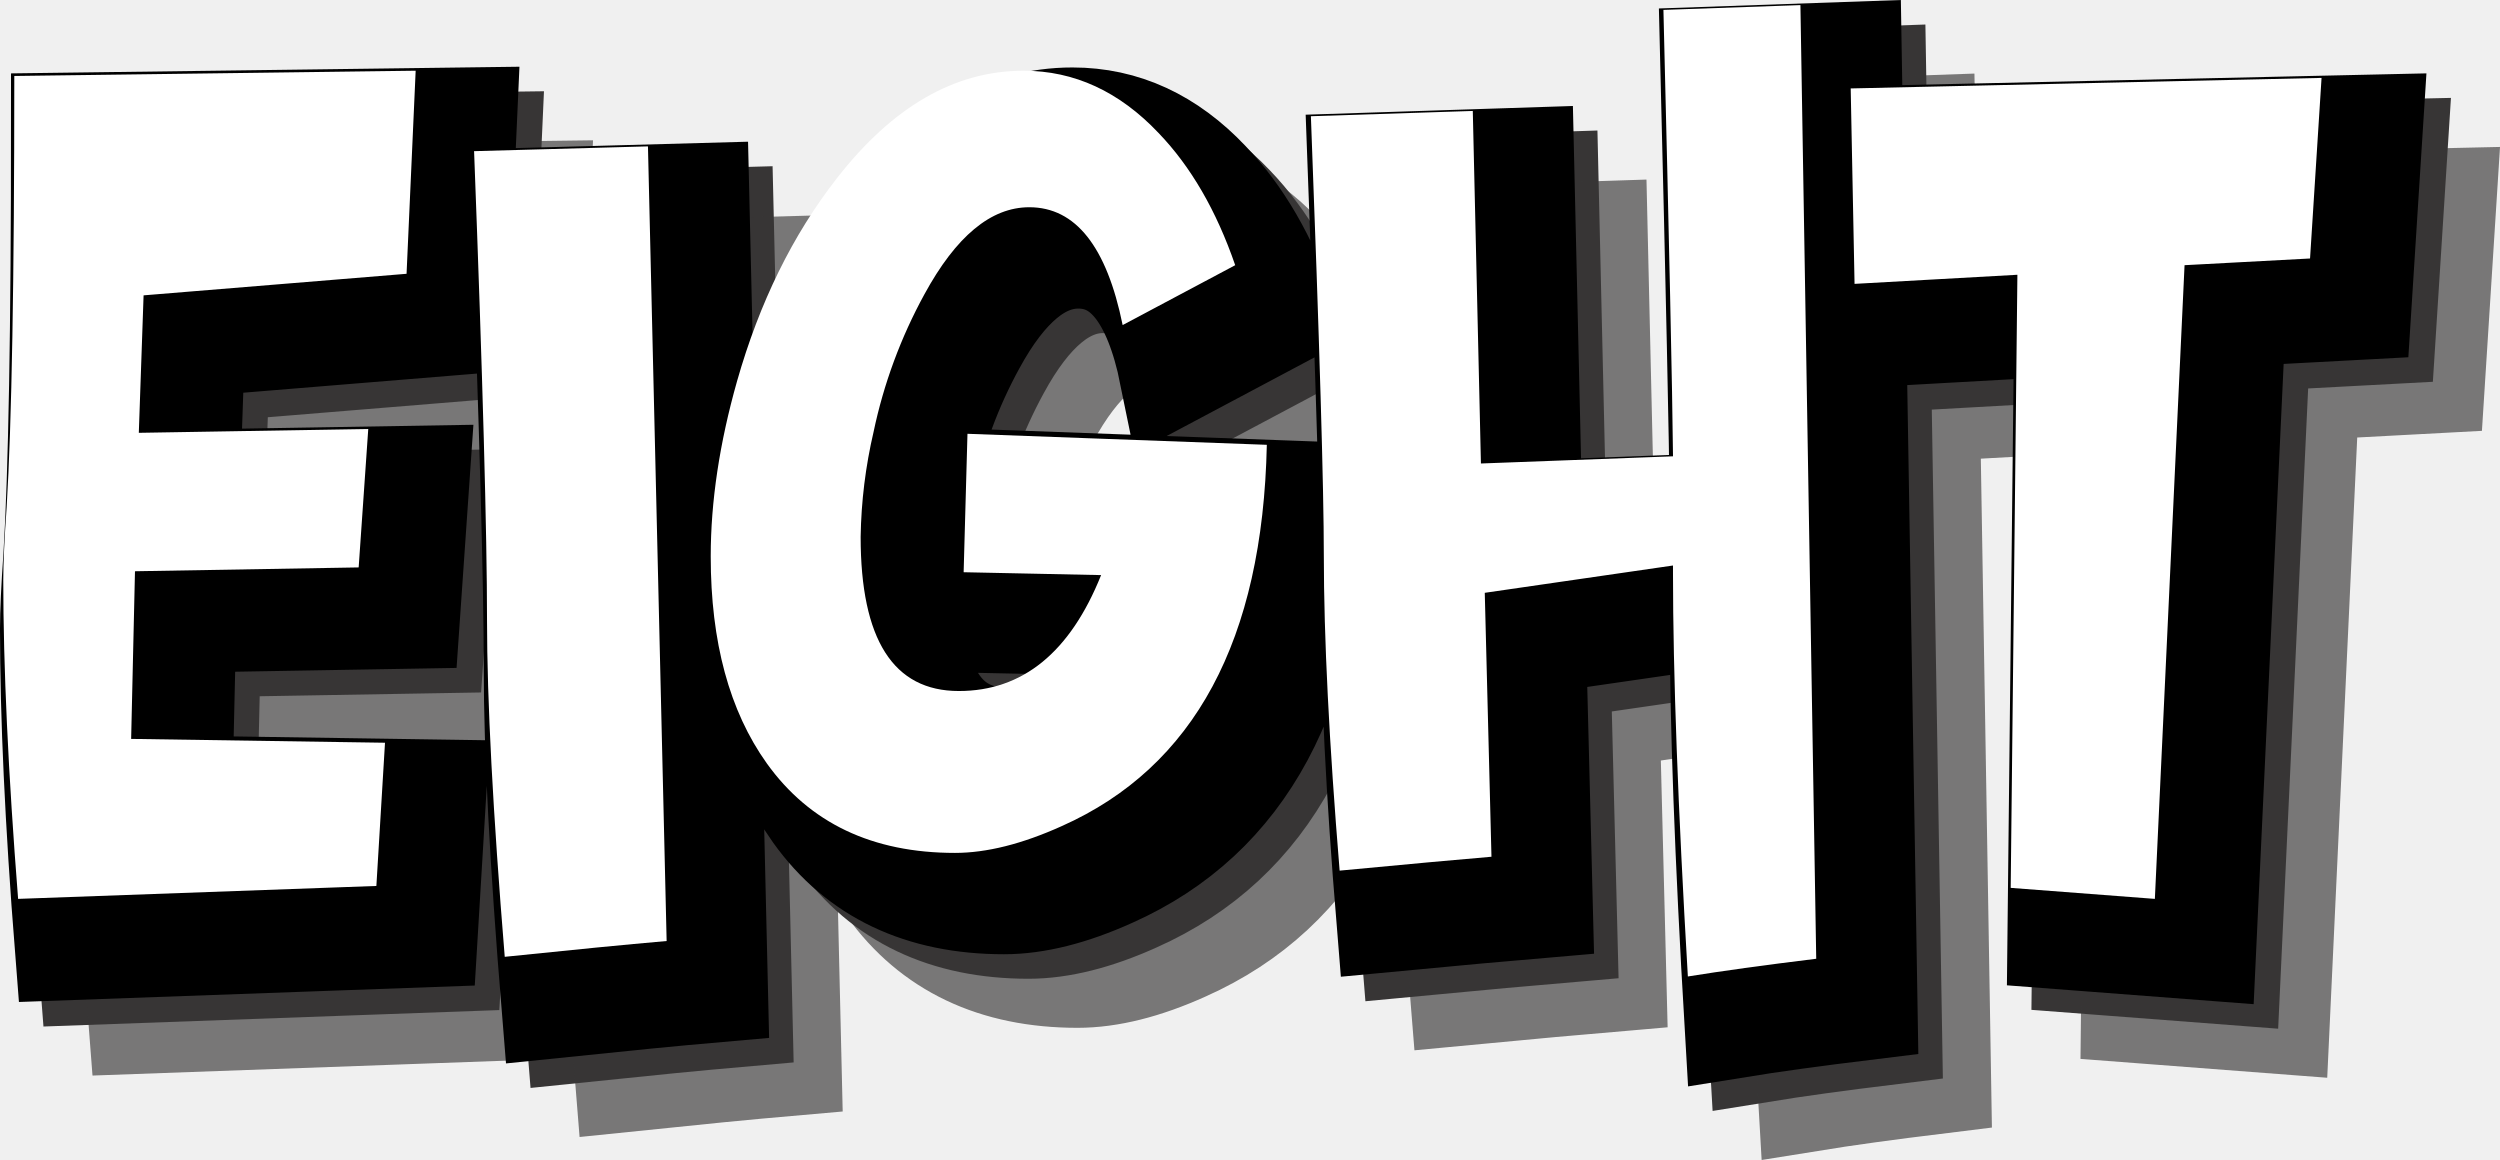
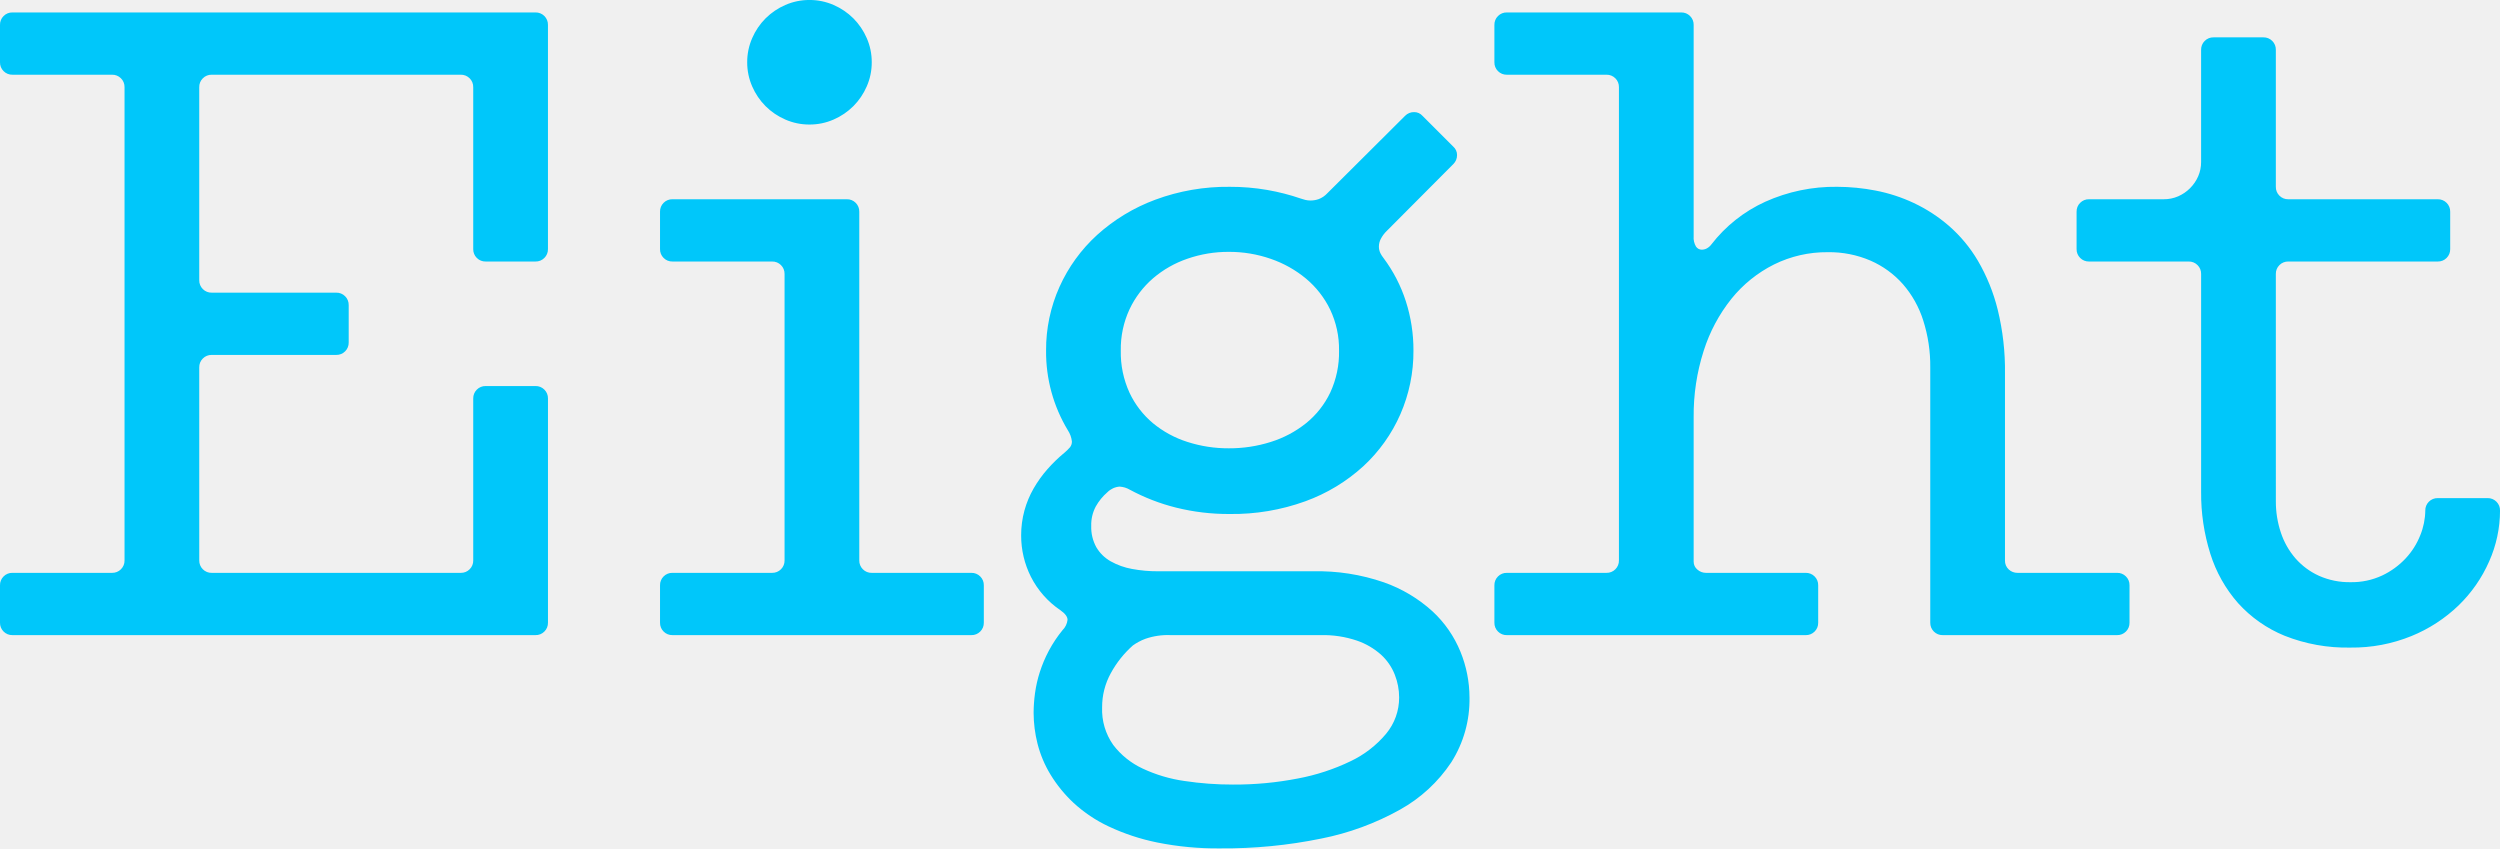
- <svg xmlns="http://www.w3.org/2000/svg" width="716.944" height="332.656">
-   <g data-name="ic logo">
-     <path data-name="Caminho 4" d="m140.302 41.375-2.61 58.242-75.416 6.182-1.369 39.423 65.8-1.1-2.751 39.7-64.148 1.1-1.1 48.077 72.8 1.1-2.473 41.071-102.744 3.706q-4.257-54.12-4.258-91.483 0-7.143.962-20.742 2.2-36.264 2.2-123.764Zm71.974 249.586q-17.307 1.51-46.429 4.533-5.082-62.088-5.082-96.566 0-36.813-3.709-134.478l49.863-1.374Zm172.12-142.307q-1.786 83.925-58.792 109.34-17.028 7.692-30.628 7.693-35.577 0-53.984-25.687-16.074-22.529-16.074-59.341 0-23.627 7.555-50.275 9.615-33.792 28.571-58.1 24.038-30.908 53.571-30.907 21.842 0 38.736 17.857 13.875 14.423 21.978 37.912l-32.28 17.17q-6.868-33.792-26.786-33.791-16.484 0-30.082 25a143.606 143.606 0 0 0-14.56 39.423 142.09 142.09 0 0 0-3.709 30.082q0 44.23 28.159 44.231 27.474 0 40.8-33.242l-39.423-.824 1.1-39.7Zm157.555 147.39q-22.389 2.746-36.813 5.082-4.262-72.666-4.262-115.659v-2.2l-53.98 7.832 1.923 75.687q-14.559 1.236-43.544 3.984-4.533-55.221-4.533-90.385 0-28.434-3.709-125.962l46.429-1.511 2.335 101.1 55.082-2.06q-.275-27.885-2.747-128.022l39.286-1.374ZM686.869 43.436l-3.3 51.786-35.989 1.923-8.514 181.73-41.346-3.159 1.923-175.824-46.7 2.61-1.1-56.044Z" stroke="#373535" stroke-width="30" />
-     <path data-name="Caminho 3" d="m1784.229 111.78-2.61 58.242-75.419 6.178-1.369 39.423 65.8-1.1-2.751 39.7-64.148 1.1-1.1 48.077 72.8 1.1-2.473 41.071-102.744 3.706q-4.257-54.12-4.258-91.483 0-7.143.962-20.742 2.2-36.264 2.2-123.764Zm71.971 249.588q-17.307 1.51-46.429 4.533-5.082-62.088-5.082-96.566 0-36.813-3.709-134.478l49.863-1.374Zm172.12-142.307q-1.787 83.925-58.792 109.34-17.028 7.692-30.628 7.693-35.577 0-53.984-25.687-16.074-22.529-16.074-59.341 0-23.626 7.555-50.275 9.615-33.792 28.571-58.1 24.038-30.907 53.571-30.907 21.842 0 38.736 17.857 13.874 14.422 21.978 37.912l-32.28 17.17q-6.868-33.792-26.786-33.791-16.483 0-30.082 25a143.61 143.61 0 0 0-14.56 39.423 142.1 142.1 0 0 0-3.709 30.082q0 44.231 28.159 44.231 27.474 0 40.8-33.242l-39.423-.824 1.1-39.7Zm157.555 147.39q-22.389 2.747-36.813 5.082-4.261-72.666-4.262-115.659v-2.2l-53.98 7.832 1.923 75.687q-14.559 1.236-43.544 3.984-4.533-55.221-4.533-90.385 0-28.434-3.709-125.962l46.429-1.511 2.335 101.1 55.082-2.06q-.274-27.885-2.747-128.022l39.286-1.374Zm144.925-252.61-3.3 51.786-35.989 1.923-8.514 181.73-41.346-3.159 1.919-175.821-46.7 2.61-1.1-56.044Z" stroke="#373535" stroke-width="30" opacity=".65" style="isolation:isolate" transform="translate(-1629.861 -56.339)" />
-     <path data-name="Caminho 2" d="m133.269 34.342-2.61 58.242-75.42 6.177-1.369 39.423 65.8-1.1-2.751 39.7-64.148 1.1-1.1 48.077 72.8 1.1-2.473 41.071-102.744 3.706q-4.257-54.12-4.258-91.483 0-7.143.962-20.742 2.2-36.264 2.2-123.764Zm71.97 249.588q-17.307 1.51-46.429 4.533-5.082-62.088-5.082-96.566 0-36.813-3.709-134.478l49.863-1.374Zm172.12-142.307q-1.787 83.925-58.792 109.34-17.028 7.692-30.628 7.693-35.577 0-53.984-25.687-16.074-22.529-16.074-59.341 0-23.626 7.555-50.275 9.615-33.792 28.571-58.1 24.038-30.908 53.571-30.907 21.842 0 38.736 17.857 13.874 14.422 21.978 37.912l-32.28 17.17q-6.868-33.792-26.786-33.791-16.483 0-30.082 25a143.611 143.611 0 0 0-14.56 39.423 142.1 142.1 0 0 0-3.709 30.082q0 44.23 28.159 44.231 27.474 0 40.8-33.242l-39.423-.824 1.1-39.7Zm157.555 147.39q-22.389 2.747-36.813 5.082-4.262-72.666-4.262-115.659v-2.2l-53.98 7.832 1.923 75.687q-14.559 1.236-43.544 3.984-4.533-55.221-4.533-90.385 0-28.434-3.709-125.962l46.429-1.511 2.335 101.1 55.082-2.06q-.275-27.885-2.747-128.022l39.286-1.374Zm144.925-252.61-3.3 51.786-35.989 1.923-8.514 181.73-41.346-3.159 1.923-175.824-46.7 2.61-1.1-56.044Z" stroke="#000" stroke-width="30" />
-     <path data-name="Caminho 1" d="m119.203 20.276-2.61 58.242L41.177 84.7l-1.369 39.423 65.8-1.1-2.751 39.7-64.148 1.1-1.1 48.077 72.8 1.1-2.473 41.071-102.744 3.706Q.939 203.661.939 166.293q0-7.143.962-20.742 2.2-36.264 2.2-123.764Zm71.974 249.585q-17.307 1.51-46.429 4.533-5.082-62.088-5.082-96.566 0-36.813-3.709-134.478l49.863-1.374Zm172.12-142.3q-1.786 83.925-58.792 109.34-17.028 7.692-30.628 7.693-35.577 0-53.984-25.687-16.074-22.529-16.074-59.341 0-23.627 7.555-50.275 9.615-33.792 28.571-58.1 24.038-30.908 53.571-30.907 21.842 0 38.736 17.857 13.875 14.423 21.978 37.912l-32.28 17.17q-6.868-33.792-26.786-33.791-16.484 0-30.082 25a143.606 143.606 0 0 0-14.56 39.423 142.09 142.09 0 0 0-3.709 30.082q0 44.23 28.159 44.231 27.474 0 40.8-33.242l-39.423-.824 1.1-39.7Zm157.555 147.39q-22.389 2.746-36.813 5.082-4.261-72.666-4.262-115.659v-2.2l-53.98 7.832 1.923 75.687q-14.559 1.236-43.544 3.984-4.533-55.221-4.533-90.385 0-28.434-3.709-125.962l46.429-1.511 2.335 101.1 55.082-2.06q-.275-27.885-2.747-128.022l39.286-1.376ZM665.77 22.341l-3.3 51.786-35.989 1.923-8.514 181.73-41.346-3.159 1.923-175.824-46.7 2.61-1.105-56.046Z" fill="#fff" />
-   </g>
+ <svg xmlns="http://www.w3.org/2000/svg" width="214.133" height="72.667">
+   <path d="M17.067 48a1.032 1.032 0 0 0 .307.76 1.032 1.032 0 0 0 .76.307h21.333a1.032 1.032 0 0 0 .76-.307 1.032 1.032 0 0 0 .307-.76V34.133a1.032 1.032 0 0 1 .307-.76 1.032 1.032 0 0 1 .76-.307h4.267a1.032 1.032 0 0 1 .76.307 1.032 1.032 0 0 1 .307.76v19.2a1.032 1.032 0 0 1-.307.76 1.032 1.032 0 0 1-.76.307H1.067a1.032 1.032 0 0 1-.76-.307 1.032 1.032 0 0 1-.307-.76v-3.2a1.032 1.032 0 0 1 .307-.76 1.032 1.032 0 0 1 .76-.307H9.6a1.032 1.032 0 0 0 .76-.307 1.032 1.032 0 0 0 .307-.76V7.467a1.032 1.032 0 0 0-.307-.76A1.032 1.032 0 0 0 9.6 6.4H1.067a1.032 1.032 0 0 1-.76-.307A1.032 1.032 0 0 1 0 5.333v-3.2a1.032 1.032 0 0 1 .307-.76 1.032 1.032 0 0 1 .76-.307h44.8a1.032 1.032 0 0 1 .76.307 1.032 1.032 0 0 1 .307.76v19.2a1.032 1.032 0 0 1-.307.76 1.032 1.032 0 0 1-.76.307H41.6a1.032 1.032 0 0 1-.76-.307 1.032 1.032 0 0 1-.307-.76V7.467a1.032 1.032 0 0 0-.307-.76 1.032 1.032 0 0 0-.76-.307H18.133a1.032 1.032 0 0 0-.76.307 1.032 1.032 0 0 0-.307.76V24a1.032 1.032 0 0 0 .307.76 1.032 1.032 0 0 0 .76.307H28.8a1.032 1.032 0 0 1 .76.307 1.032 1.032 0 0 1 .307.76v3.2a1.032 1.032 0 0 1-.307.76 1.032 1.032 0 0 1-.76.306H18.133a1.032 1.032 0 0 0-.76.307 1.032 1.032 0 0 0-.307.76ZM57.6 54.4a1.032 1.032 0 0 1-.76-.307 1.032 1.032 0 0 1-.307-.76v-3.2a1.032 1.032 0 0 1 .307-.76 1.032 1.032 0 0 1 .76-.307h8.533a1.032 1.032 0 0 0 .76-.307A1.032 1.032 0 0 0 67.2 48V23.467a1.032 1.032 0 0 0-.307-.76 1.032 1.032 0 0 0-.76-.307H57.6a1.032 1.032 0 0 1-.76-.307 1.032 1.032 0 0 1-.307-.76v-3.2a1.032 1.032 0 0 1 .307-.76 1.032 1.032 0 0 1 .76-.307h14.933a1.032 1.032 0 0 1 .76.307 1.032 1.032 0 0 1 .307.76V48a1.032 1.032 0 0 0 .307.76 1.032 1.032 0 0 0 .76.307H83.2a1.032 1.032 0 0 1 .76.307 1.032 1.032 0 0 1 .307.76v3.2a1.032 1.032 0 0 1-.307.76 1.032 1.032 0 0 1-.76.306ZM64 5.333a5.091 5.091 0 0 1 .427-2.067 5.48 5.48 0 0 1 1.147-1.693A5.48 5.48 0 0 1 67.267.426a5.091 5.091 0 0 1 2.067-.427 5.091 5.091 0 0 1 2.067.427 5.48 5.48 0 0 1 1.693 1.147 5.48 5.48 0 0 1 1.147 1.693 5.091 5.091 0 0 1 .427 2.067A5.091 5.091 0 0 1 74.24 7.4a5.48 5.48 0 0 1-1.147 1.693A5.48 5.48 0 0 1 71.4 10.24a5.091 5.091 0 0 1-2.067.427 5.091 5.091 0 0 1-2.067-.427 5.48 5.48 0 0 1-1.693-1.147A5.48 5.48 0 0 1 64.427 7.4 5.091 5.091 0 0 1 64 5.333Zm41.253 16.24a10.68 10.68 0 0 0-3.547.587 9 9 0 0 0-2.947 1.68 8.052 8.052 0 0 0-2.013 2.653 8.084 8.084 0 0 0-.747 3.533 8.278 8.278 0 0 0 .747 3.613 7.635 7.635 0 0 0 2.013 2.613 8.827 8.827 0 0 0 2.947 1.6 11.391 11.391 0 0 0 3.547.547 11.73 11.73 0 0 0 3.6-.547 9.241 9.241 0 0 0 3.013-1.6 7.562 7.562 0 0 0 2.067-2.613 8.155 8.155 0 0 0 .76-3.613 7.9 7.9 0 0 0-.76-3.507 7.966 7.966 0 0 0-2.067-2.653 9.618 9.618 0 0 0-3.013-1.693 10.775 10.775 0 0 0-3.6-.6ZM100.267 54.4a5.8 5.8 0 0 0-2.173.32 4.644 4.644 0 0 0-1.053.56 8.78 8.78 0 0 0-1.893 2.373 6 6 0 0 0-.748 2.934 5.221 5.221 0 0 0 .947 3.213 6.733 6.733 0 0 0 2.52 2.027 12.554 12.554 0 0 0 3.587 1.067 27.506 27.506 0 0 0 4.147.307 28.331 28.331 0 0 0 5.56-.52 17.988 17.988 0 0 0 4.52-1.48 9 9 0 0 0 3.04-2.347 4.837 4.837 0 0 0 1.12-3.12 5.331 5.331 0 0 0-.373-1.947 4.6 4.6 0 0 0-1.173-1.707 6.035 6.035 0 0 0-2.08-1.213 8.974 8.974 0 0 0-3.068-.467ZM89.6 30.027a13.128 13.128 0 0 1 1.147-5.453 13.508 13.508 0 0 1 3.227-4.453 15.421 15.421 0 0 1 4.973-3.013 17.743 17.743 0 0 1 6.387-1.107 18.5 18.5 0 0 1 3.2.267 18.805 18.805 0 0 1 2.907.747q.16.053.36.107a1.822 1.822 0 0 0 .467.053 2.153 2.153 0 0 0 .68-.12 1.938 1.938 0 0 0 .733-.493l6.667-6.64a1.054 1.054 0 0 1 .773-.32.939.939 0 0 1 .72.32l2.64 2.64a.939.939 0 0 1 .32.72 1.054 1.054 0 0 1-.32.773L118.8 19.76a2.677 2.677 0 0 0-.533.707 1.454 1.454 0 0 0-.16.627 1.271 1.271 0 0 0 .133.6 2.382 2.382 0 0 0 .267.413 12.677 12.677 0 0 1 1.907 3.693 13.608 13.608 0 0 1 .653 4.227 13.4 13.4 0 0 1-1.12 5.453 13.355 13.355 0 0 1-3.173 4.453 14.9 14.9 0 0 1-4.96 3 18.286 18.286 0 0 1-6.48 1.093 18.59 18.59 0 0 1-4.6-.547 17.051 17.051 0 0 1-3.96-1.533 1.956 1.956 0 0 0-.88-.267 1.659 1.659 0 0 0-1.04.48 4.559 4.559 0 0 0-1 1.227 3.343 3.343 0 0 0-.387 1.653 3.569 3.569 0 0 0 .44 1.84 3.313 3.313 0 0 0 1.227 1.2 5.842 5.842 0 0 0 1.827.653 11.863 11.863 0 0 0 2.24.2h13.253a17.4 17.4 0 0 1 6.08.947 12.206 12.206 0 0 1 4.16 2.48 9.678 9.678 0 0 1 2.4 3.467 10.441 10.441 0 0 1 .773 3.907 10.014 10.014 0 0 1-1.56 5.56 12.658 12.658 0 0 1-4.387 4.053 22.98 22.98 0 0 1-6.747 2.48 41.432 41.432 0 0 1-8.667.84 25.881 25.881 0 0 1-5.4-.507 18.3 18.3 0 0 1-4.147-1.373 11.87 11.87 0 0 1-3-2.013 11.458 11.458 0 0 1-1.987-2.44 9.658 9.658 0 0 1-1.107-2.64 10.912 10.912 0 0 1-.333-2.627 12.742 12.742 0 0 1 .12-1.693 10.624 10.624 0 0 1 .413-1.813 11.129 11.129 0 0 1 .773-1.827 10.825 10.825 0 0 1 1.173-1.76 1.475 1.475 0 0 0 .427-.88q0-.4-.613-.827a7.625 7.625 0 0 1-2.52-2.853 7.827 7.827 0 0 1-.84-3.547 7.975 7.975 0 0 1 .28-2.133 8.1 8.1 0 0 1 .787-1.893 10.193 10.193 0 0 1 1.173-1.64 12.6 12.6 0 0 1 1.44-1.4 3.877 3.877 0 0 0 .507-.493.765.765 0 0 0 .16-.493 2.171 2.171 0 0 0-.347-.96 12.962 12.962 0 0 1-1.865-6.827Zm55.467-9.787a1.494 1.494 0 0 0 .2.88.6.6 0 0 0 .493.267.947.947 0 0 0 .427-.107 1.2 1.2 0 0 0 .4-.347 12.232 12.232 0 0 1 4.613-3.653 14.525 14.525 0 0 1 6.16-1.28 17.511 17.511 0 0 1 3.28.32 13.87 13.87 0 0 1 3.28 1.067 13.165 13.165 0 0 1 3.013 1.96 12.137 12.137 0 0 1 2.48 2.987 15.813 15.813 0 0 1 1.693 4.173 21.818 21.818 0 0 1 .627 5.493v16a1 1 0 0 0 .32.773 1.07 1.07 0 0 0 .747.293h8.533a1.032 1.032 0 0 1 .76.307 1.032 1.032 0 0 1 .307.76v3.2a1.032 1.032 0 0 1-.307.76 1.032 1.032 0 0 1-.76.307H166.4a1.032 1.032 0 0 1-.76-.307 1.032 1.032 0 0 1-.307-.76V31.467a12.8 12.8 0 0 0-.6-4.013 8.753 8.753 0 0 0-1.747-3.12 7.965 7.965 0 0 0-2.773-2.013 8.933 8.933 0 0 0-3.653-.72 10.17 10.17 0 0 0-4.613 1.053 11.014 11.014 0 0 0-3.64 2.933 13.829 13.829 0 0 0-2.387 4.48 18.077 18.077 0 0 0-.853 5.667v12.373a.871.871 0 0 0 .32.68 1.1 1.1 0 0 0 .747.28h8.533a1.032 1.032 0 0 1 .76.307 1.032 1.032 0 0 1 .307.76v3.2a1.032 1.032 0 0 1-.307.76 1.032 1.032 0 0 1-.76.307h-25.6a1.032 1.032 0 0 1-.76-.307 1.032 1.032 0 0 1-.307-.76v-3.2a1.032 1.032 0 0 1 .307-.76 1.032 1.032 0 0 1 .76-.307h8.533a1.032 1.032 0 0 0 .76-.307 1.032 1.032 0 0 0 .307-.76V7.467a1.032 1.032 0 0 0-.307-.76 1.032 1.032 0 0 0-.76-.307h-8.533a1.032 1.032 0 0 1-.76-.307 1.032 1.032 0 0 1-.307-.76v-3.2a1.032 1.032 0 0 1 .307-.76 1.032 1.032 0 0 1 .76-.307H144a1.032 1.032 0 0 1 .76.307 1.032 1.032 0 0 1 .307.76Zm49.867 22.693a8.339 8.339 0 0 0 .427 2.68 6.458 6.458 0 0 0 1.253 2.213 5.931 5.931 0 0 0 2.013 1.493 6.4 6.4 0 0 0 2.707.547 6.146 6.146 0 0 0 2.707-.573 6.648 6.648 0 0 0 2.013-1.467 6.254 6.254 0 0 0 1.253-1.987 5.784 5.784 0 0 0 .427-2.107 1.032 1.032 0 0 1 .307-.76 1.032 1.032 0 0 1 .76-.307h4.267a1.032 1.032 0 0 1 .76.307 1.032 1.032 0 0 1 .307.76 10.716 10.716 0 0 1-.933 4.36 11.929 11.929 0 0 1-2.613 3.76 12.751 12.751 0 0 1-4.042 2.628 13.387 13.387 0 0 1-5.213.987 14.464 14.464 0 0 1-5.654-1.014 10.917 10.917 0 0 1-3.987-2.8 11.671 11.671 0 0 1-2.373-4.227 17.162 17.162 0 0 1-.787-5.293V23.467a1.032 1.032 0 0 0-.307-.76 1.032 1.032 0 0 0-.76-.307h-8.533a1.032 1.032 0 0 1-.76-.307 1.032 1.032 0 0 1-.307-.76v-3.2a1.032 1.032 0 0 1 .307-.76 1.032 1.032 0 0 1 .76-.307h6.4a3.033 3.033 0 0 0 1.24-.253 3.315 3.315 0 0 0 1.013-.693 3.315 3.315 0 0 0 .693-1.013 3.033 3.033 0 0 0 .253-1.24v-9.6a1.032 1.032 0 0 1 .307-.76 1.032 1.032 0 0 1 .76-.307h4.267a1.032 1.032 0 0 1 .76.307 1.032 1.032 0 0 1 .307.76V16a1.032 1.032 0 0 0 .307.76 1.032 1.032 0 0 0 .76.307h12.8a1.032 1.032 0 0 1 .76.307 1.032 1.032 0 0 1 .307.76v3.2a1.032 1.032 0 0 1-.307.76 1.032 1.032 0 0 1-.76.306H196a1.032 1.032 0 0 0-.76.307 1.032 1.032 0 0 0-.307.76Z" fill="#00c7fa" />
</svg>
